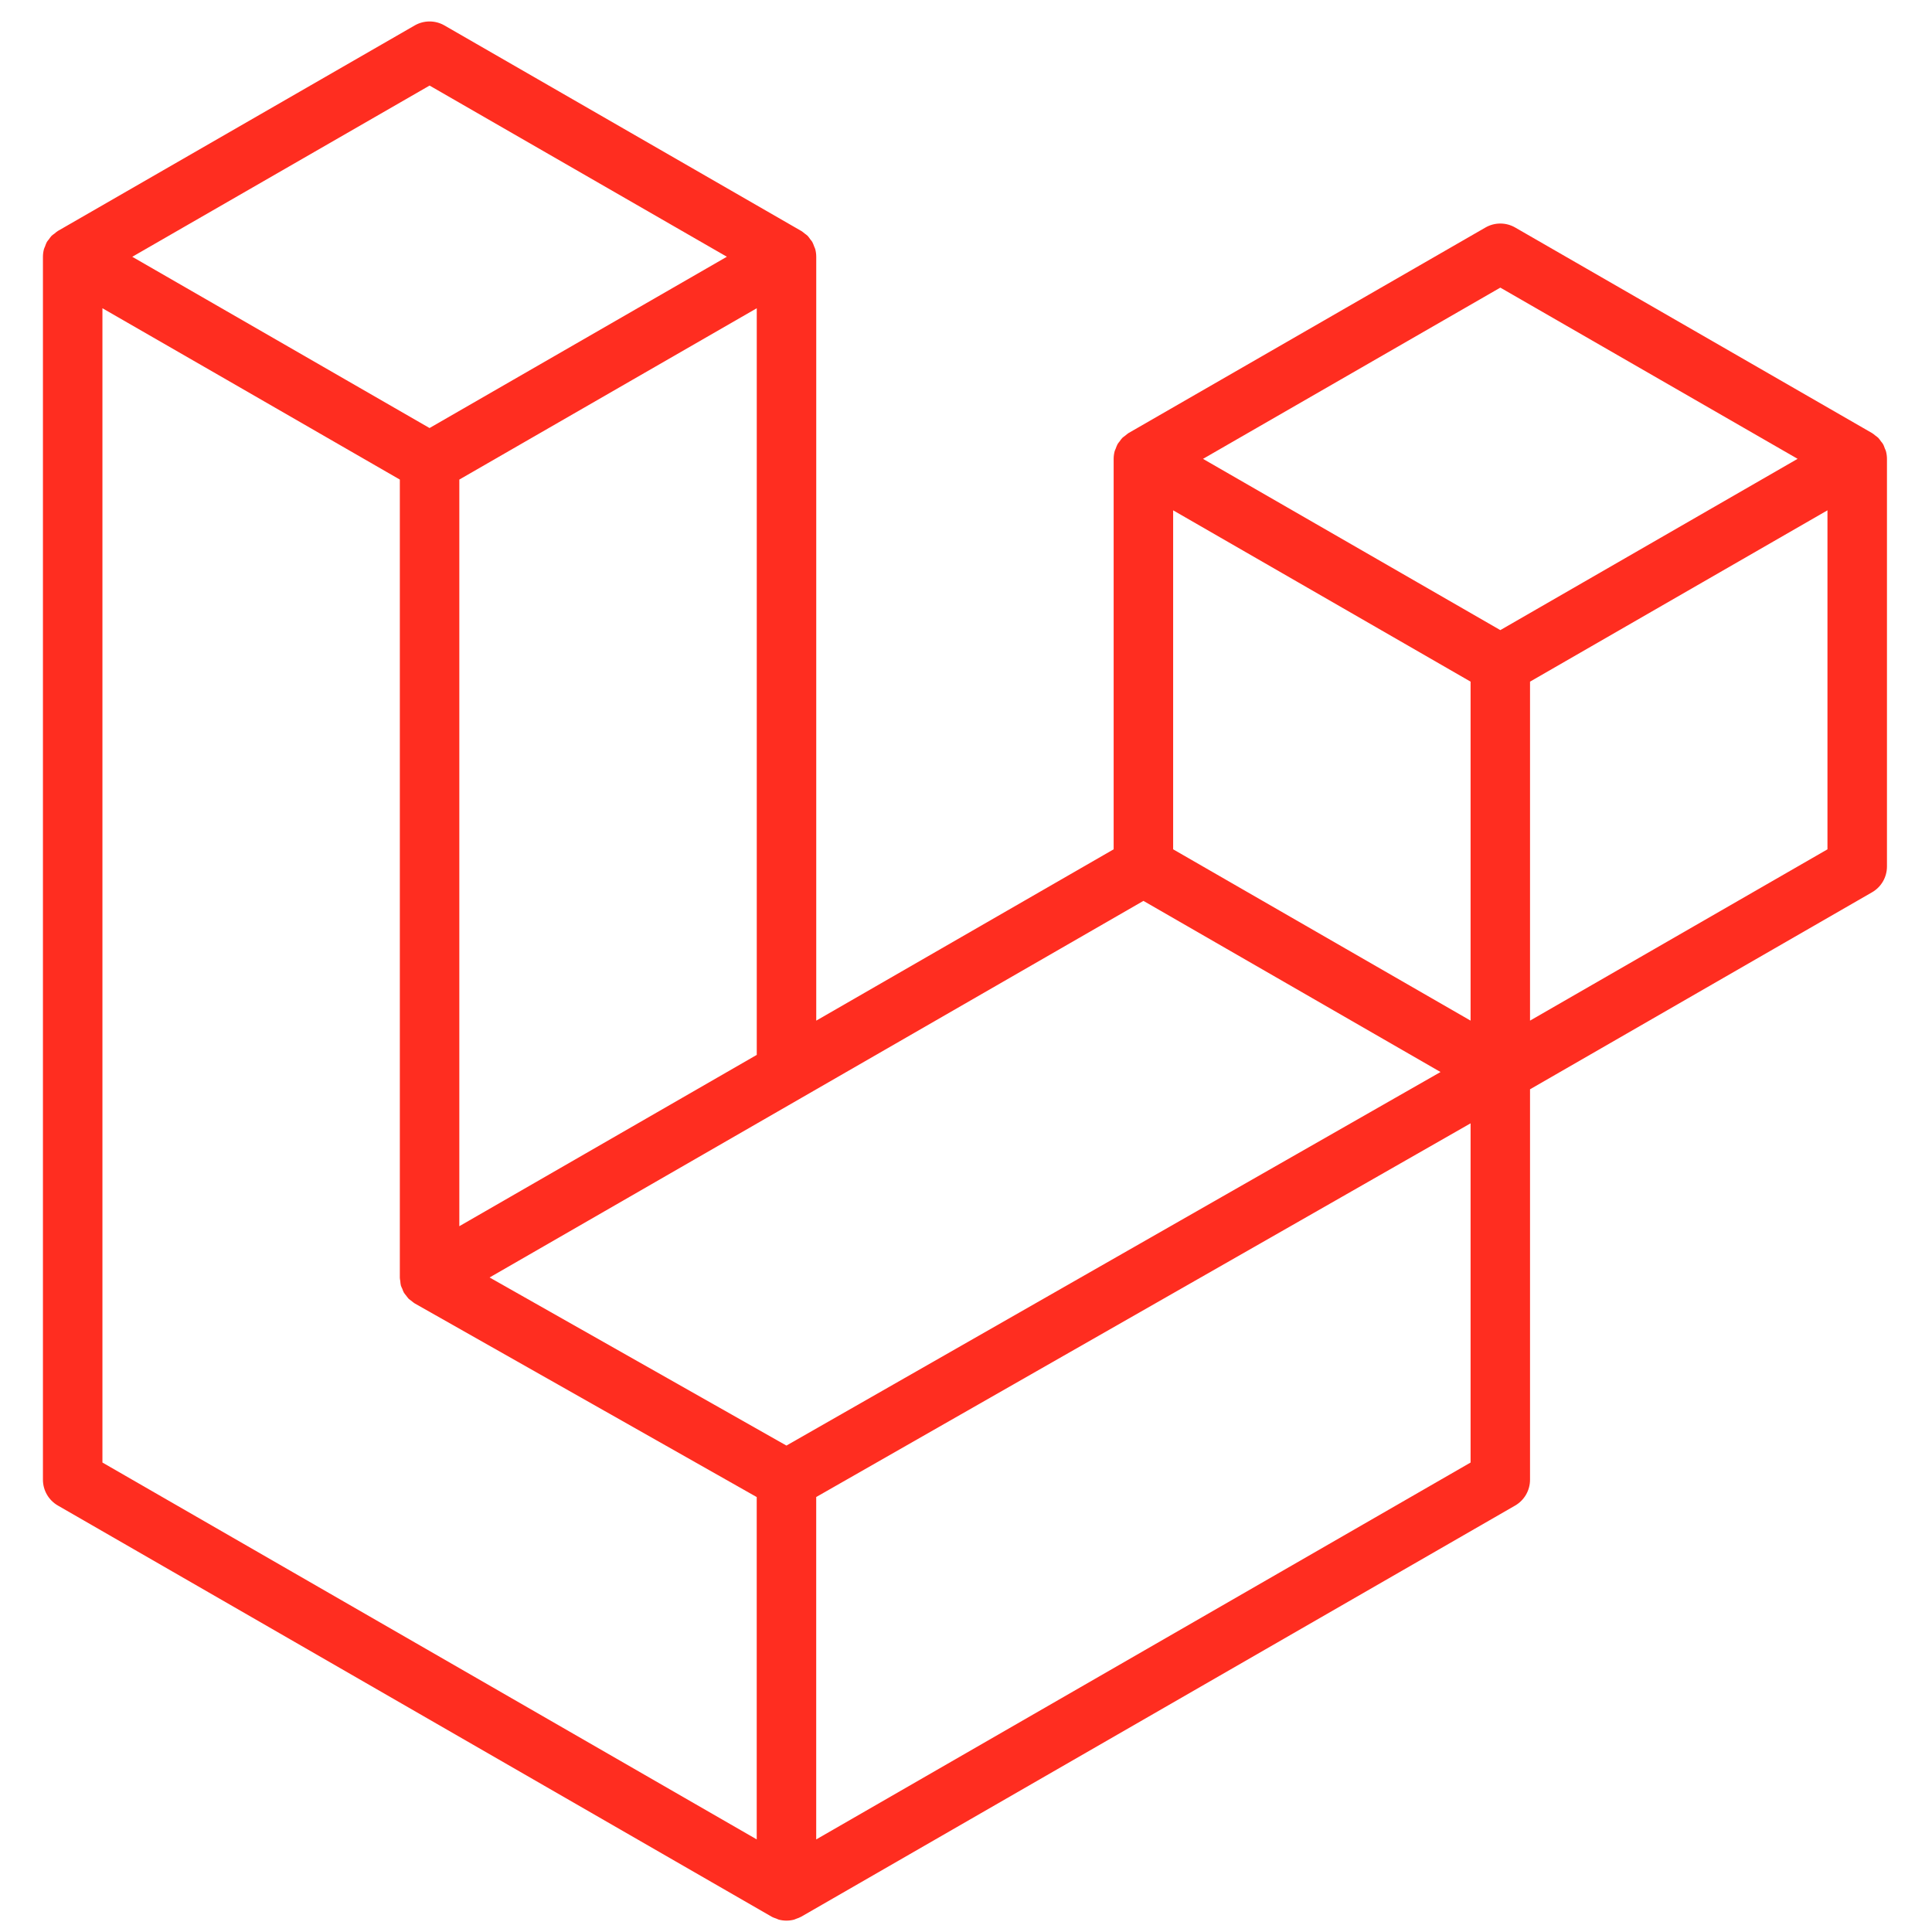
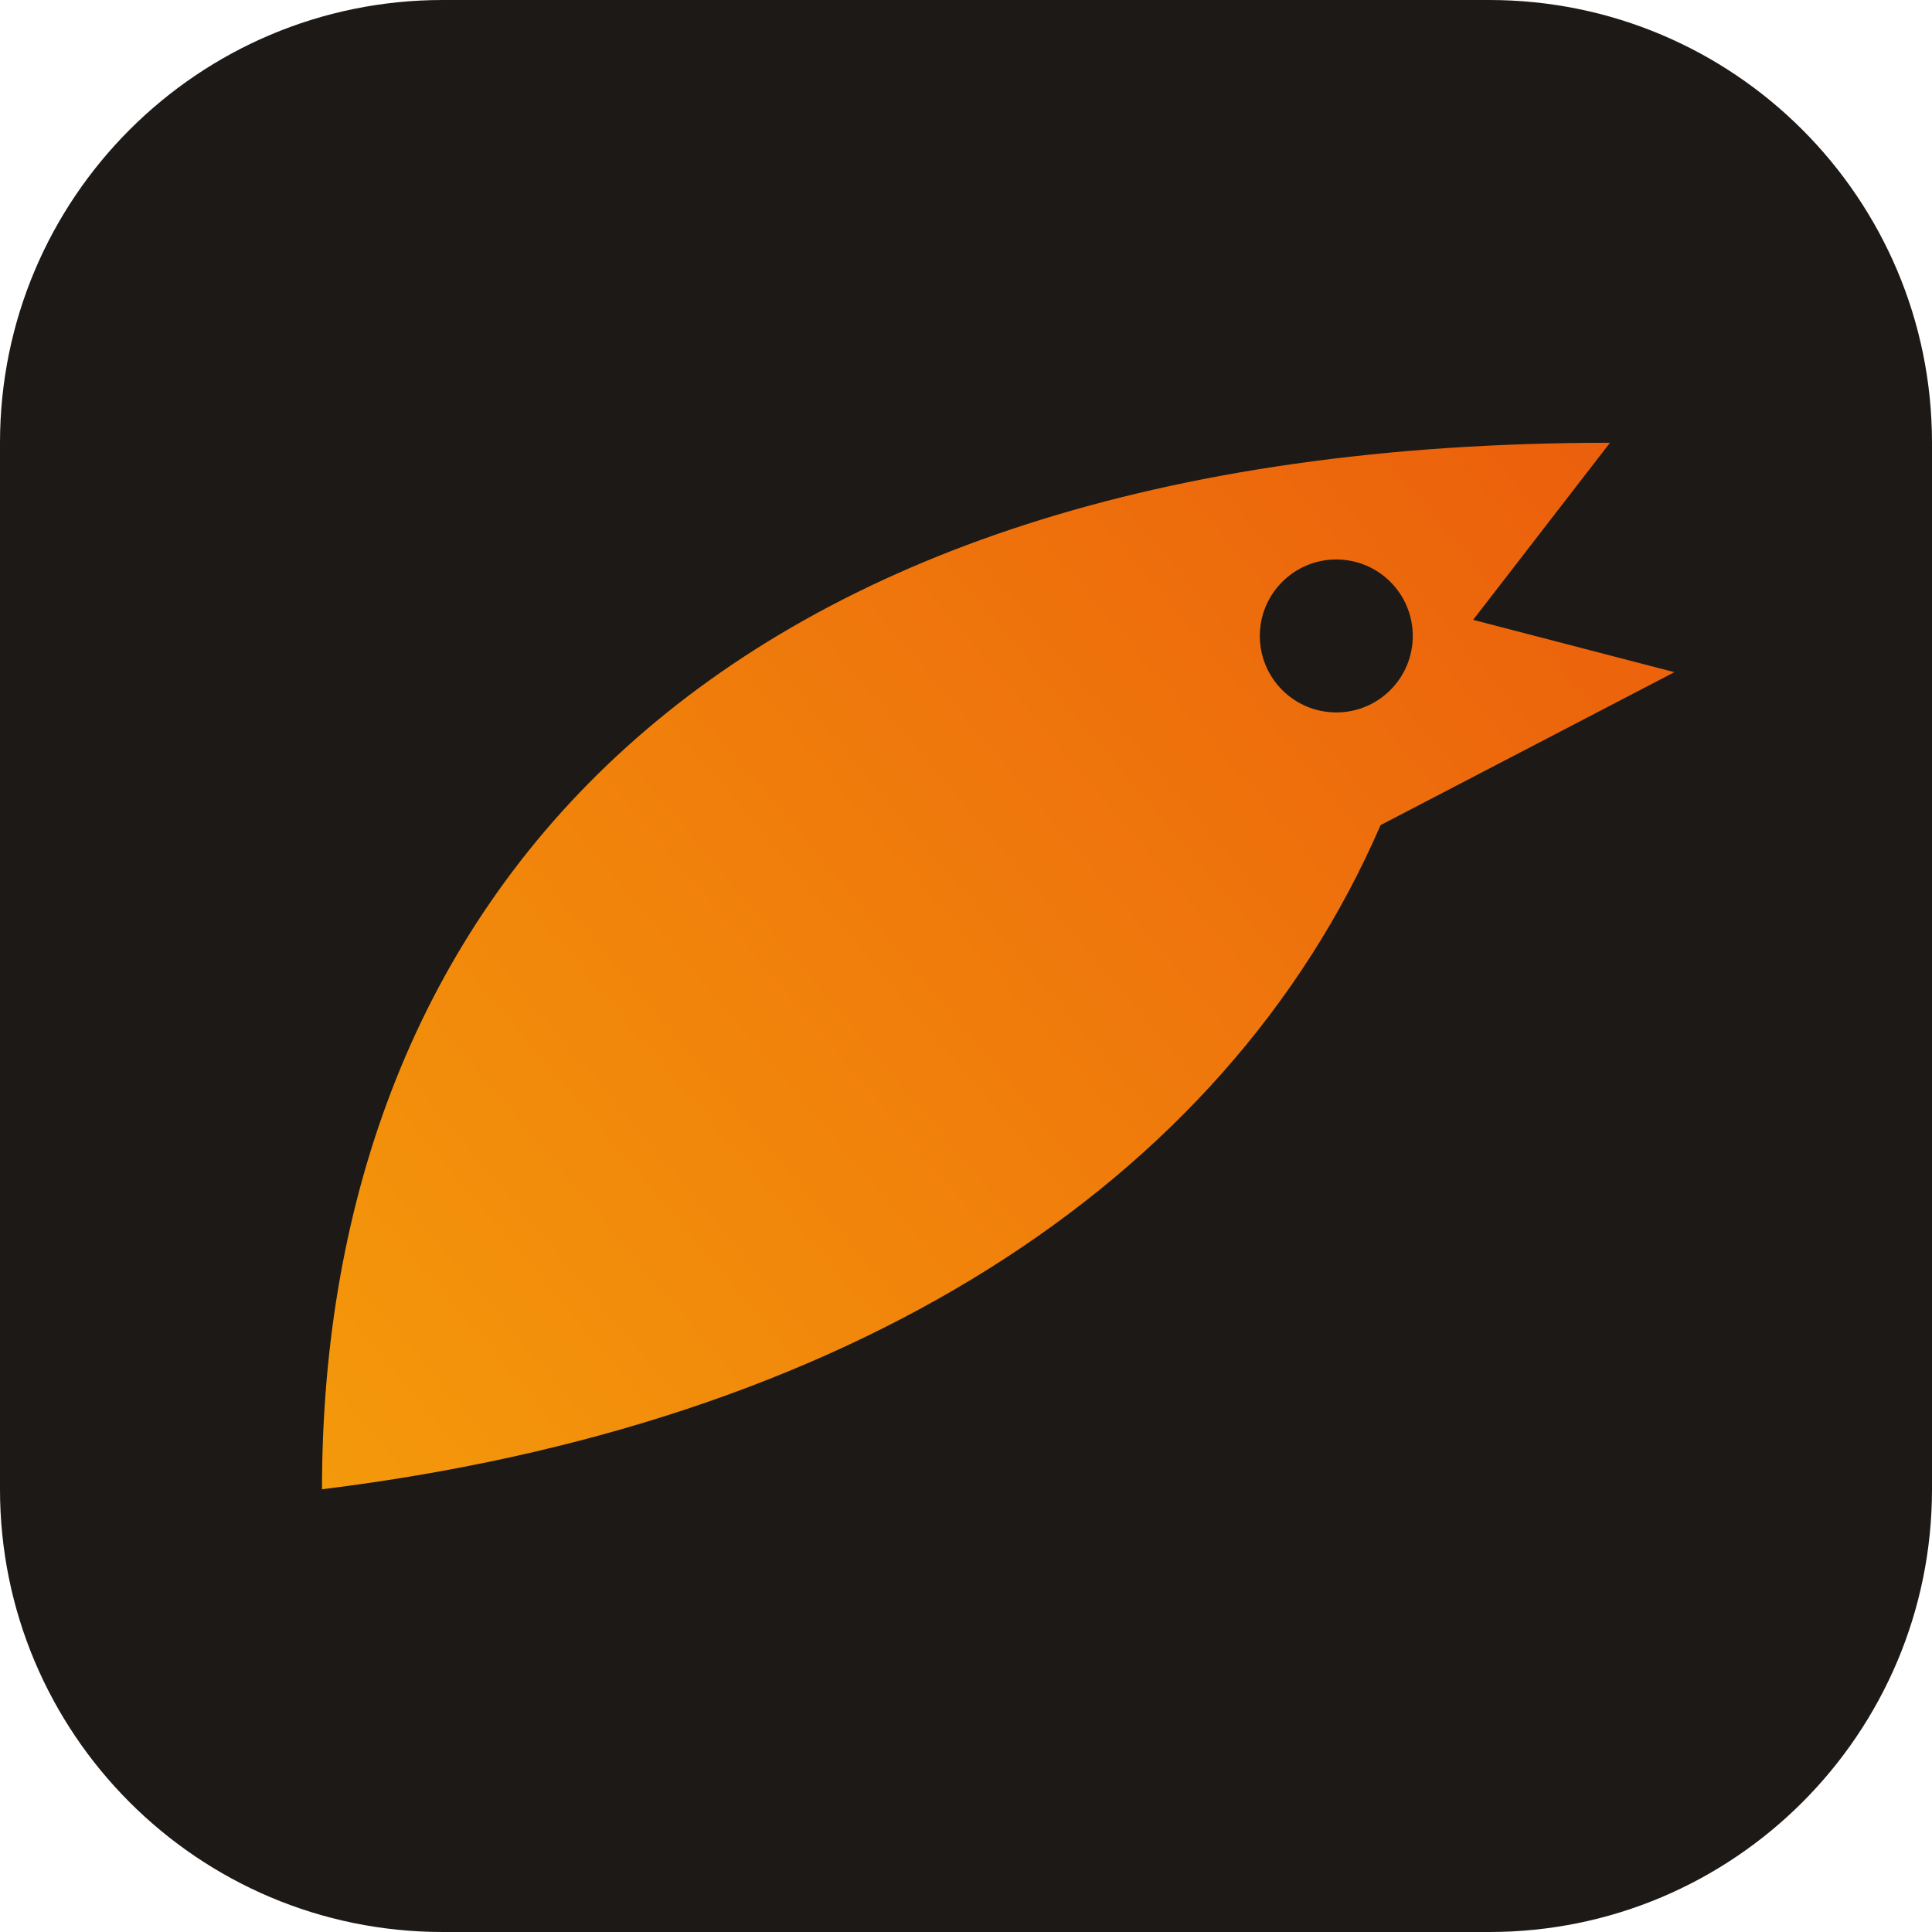
- <svg xmlns="http://www.w3.org/2000/svg" width="166" height="166" viewBox="0 0 166 166" fill="none">
-   <path fill-rule="evenodd" clip-rule="evenodd" d="M162.041 38.759C162.099 38.977 162.129 39.201 162.13 39.426V74.452C162.13 74.902 162.011 75.344 161.786 75.733C161.561 76.122 161.237 76.444 160.847 76.668L131.462 93.594V127.141C131.462 128.054 130.977 128.897 130.186 129.357L68.847 164.683C68.707 164.763 68.554 164.814 68.401 164.868C68.343 164.887 68.289 164.922 68.228 164.938C67.8 165.051 67.349 165.051 66.92 164.938C66.85 164.919 66.786 164.881 66.719 164.855C66.579 164.804 66.432 164.76 66.298 164.683L4.972 129.357C4.583 129.133 4.259 128.81 4.034 128.421C3.808 128.032 3.69 127.591 3.689 127.141L3.689 22.063C3.689 21.834 3.721 21.61 3.779 21.393C3.798 21.32 3.843 21.253 3.868 21.179C3.916 21.045 3.961 20.908 4.031 20.783C4.079 20.7 4.149 20.633 4.206 20.557C4.28 20.454 4.347 20.349 4.433 20.26C4.506 20.186 4.602 20.132 4.685 20.068C4.778 19.992 4.861 19.909 4.966 19.848L35.633 2.185C36.022 1.961 36.462 1.844 36.91 1.844C37.358 1.844 37.798 1.961 38.186 2.185L68.851 19.848H68.857C68.959 19.912 69.045 19.992 69.138 20.065C69.221 20.129 69.313 20.186 69.387 20.257C69.476 20.349 69.54 20.454 69.616 20.557C69.671 20.633 69.744 20.7 69.789 20.783C69.862 20.911 69.904 21.045 69.955 21.179C69.98 21.253 70.025 21.32 70.044 21.396C70.103 21.614 70.133 21.838 70.133 22.063V87.694L95.686 72.974V39.423C95.686 39.2 95.718 38.973 95.775 38.759C95.798 38.683 95.839 38.615 95.865 38.542C95.916 38.408 95.96 38.271 96.031 38.146C96.079 38.063 96.149 37.996 96.203 37.92C96.279 37.818 96.343 37.712 96.433 37.623C96.506 37.549 96.599 37.495 96.681 37.431C96.777 37.355 96.86 37.272 96.962 37.211L127.633 19.548C128.021 19.324 128.461 19.206 128.91 19.206C129.358 19.206 129.798 19.324 130.186 19.548L160.85 37.211C160.959 37.275 161.042 37.355 161.137 37.428C161.217 37.492 161.31 37.549 161.383 37.62C161.473 37.712 161.536 37.818 161.613 37.92C161.67 37.996 161.741 38.063 161.785 38.146C161.859 38.271 161.9 38.408 161.951 38.542C161.98 38.615 162.021 38.683 162.041 38.759ZM157.018 72.974V43.848L146.287 50.028L131.462 58.568V87.694L157.021 72.974H157.018ZM126.354 125.663V96.518L111.771 104.85L70.13 128.626V158.046L126.354 125.663ZM8.801 26.485V125.663L65.018 158.043V128.629L35.649 112L35.64 111.994L35.627 111.988C35.528 111.93 35.445 111.847 35.353 111.777C35.273 111.713 35.18 111.662 35.11 111.592L35.104 111.582C35.021 111.502 34.963 111.403 34.893 111.314C34.829 111.228 34.753 111.154 34.702 111.065L34.699 111.055C34.641 110.96 34.606 110.845 34.565 110.736C34.523 110.64 34.469 110.551 34.443 110.449C34.411 110.328 34.405 110.197 34.392 110.072C34.379 109.976 34.354 109.881 34.354 109.785V109.778V41.205L19.532 32.662L8.801 26.485ZM36.913 7.35L11.364 22.063L36.907 36.777L62.453 22.06L36.907 7.35H36.913ZM50.2 99.174L65.022 90.637V26.485L54.291 32.665L39.466 41.205V105.357L50.2 99.174ZM128.91 24.713L103.363 39.426L128.91 54.14L154.453 39.423L128.91 24.713ZM126.354 58.568L111.529 50.028L100.798 43.848V72.974L115.619 81.511L126.354 87.694V58.568ZM67.571 124.205L105.042 102.803L123.772 92.109L98.245 77.405L68.854 94.334L42.066 109.762L67.571 124.205Z" fill="#FF2D20" />
+ <svg xmlns="http://www.w3.org/2000/svg" viewBox="0 0 48 48" width="48" height="48">
+   <defs>
+     <linearGradient id="fw" x1="6" y1="40" x2="44" y2="8" gradientUnits="userSpaceOnUse">
+       <stop offset="0" stop-color="#f59e0b" />
+       <stop offset="1" stop-color="#ea580c" />
+     </linearGradient>
+   </defs>
+   <rect width="48" height="48" rx="11" fill="#1c1917" />
+   <path fill="url(#fw)" d="M8 37 C8 22.5 17.5 11 40 11 L36.6 15.4 L41.6 16.7 L34.3 20.5 C30.4 29.5 21 35.4 8 37 Z" />
+   <circle cx="33.2" cy="15.8" r="1.9" fill="#1c1917" />
</svg>
